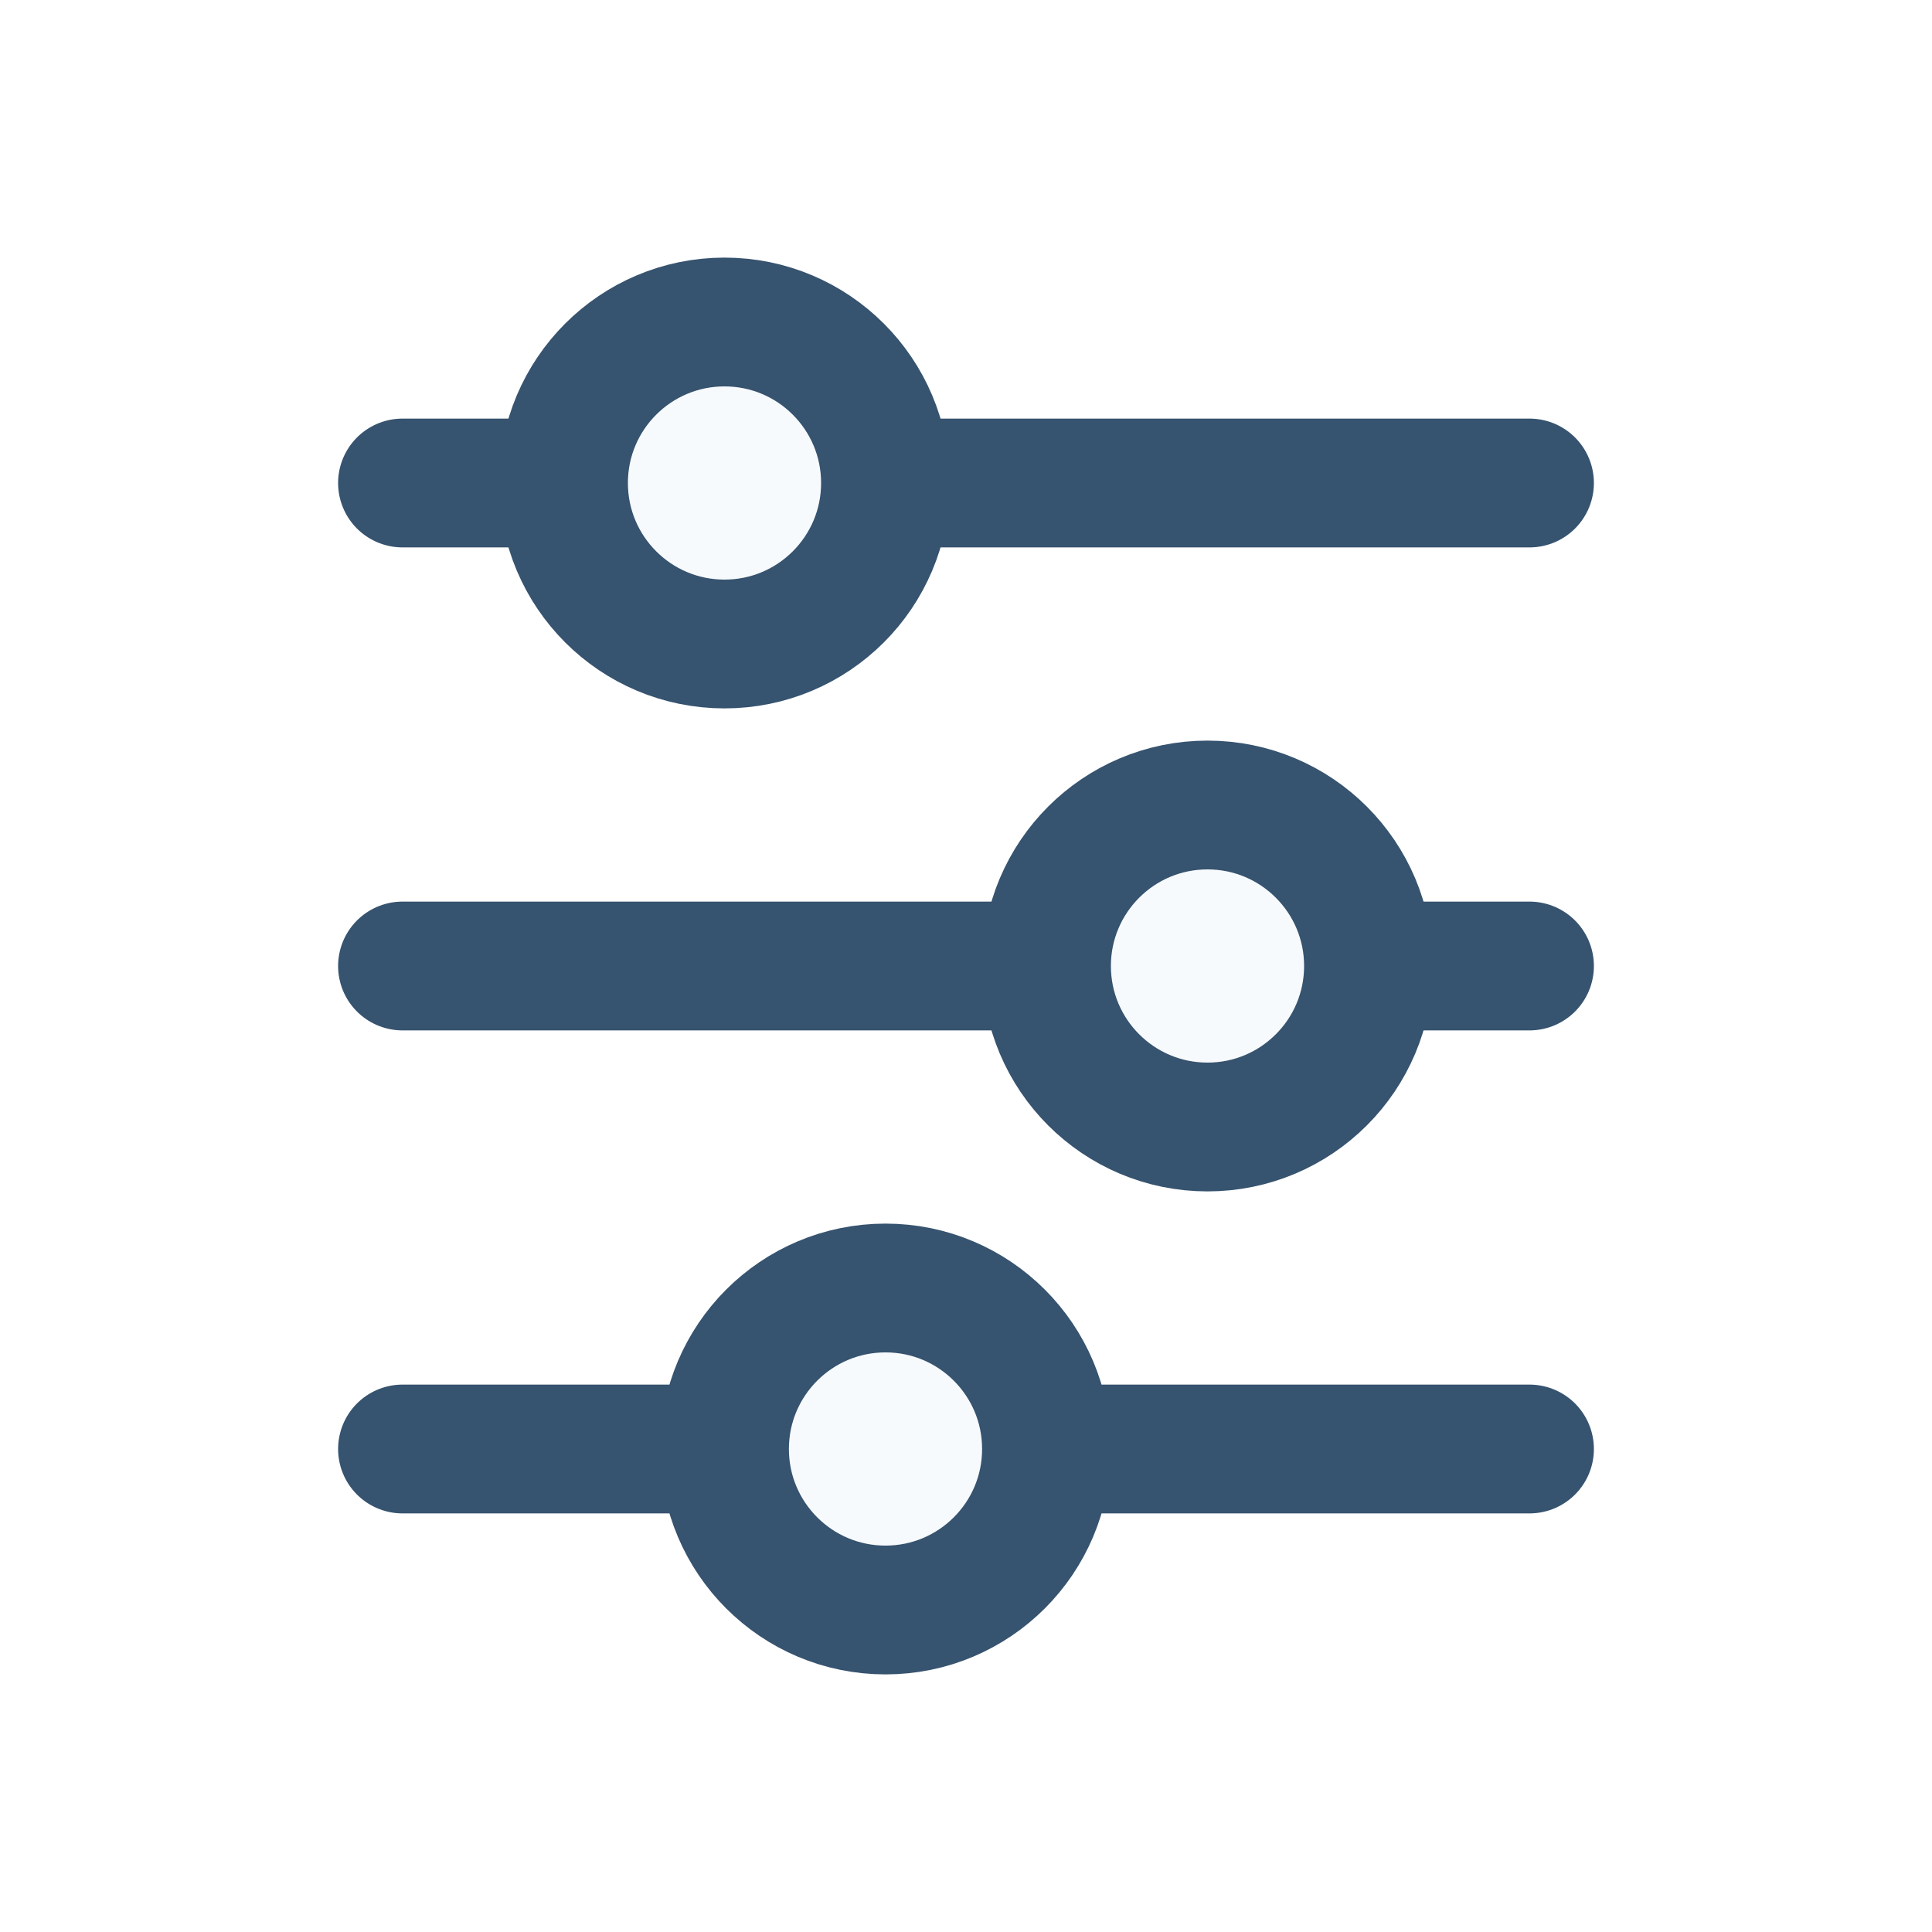
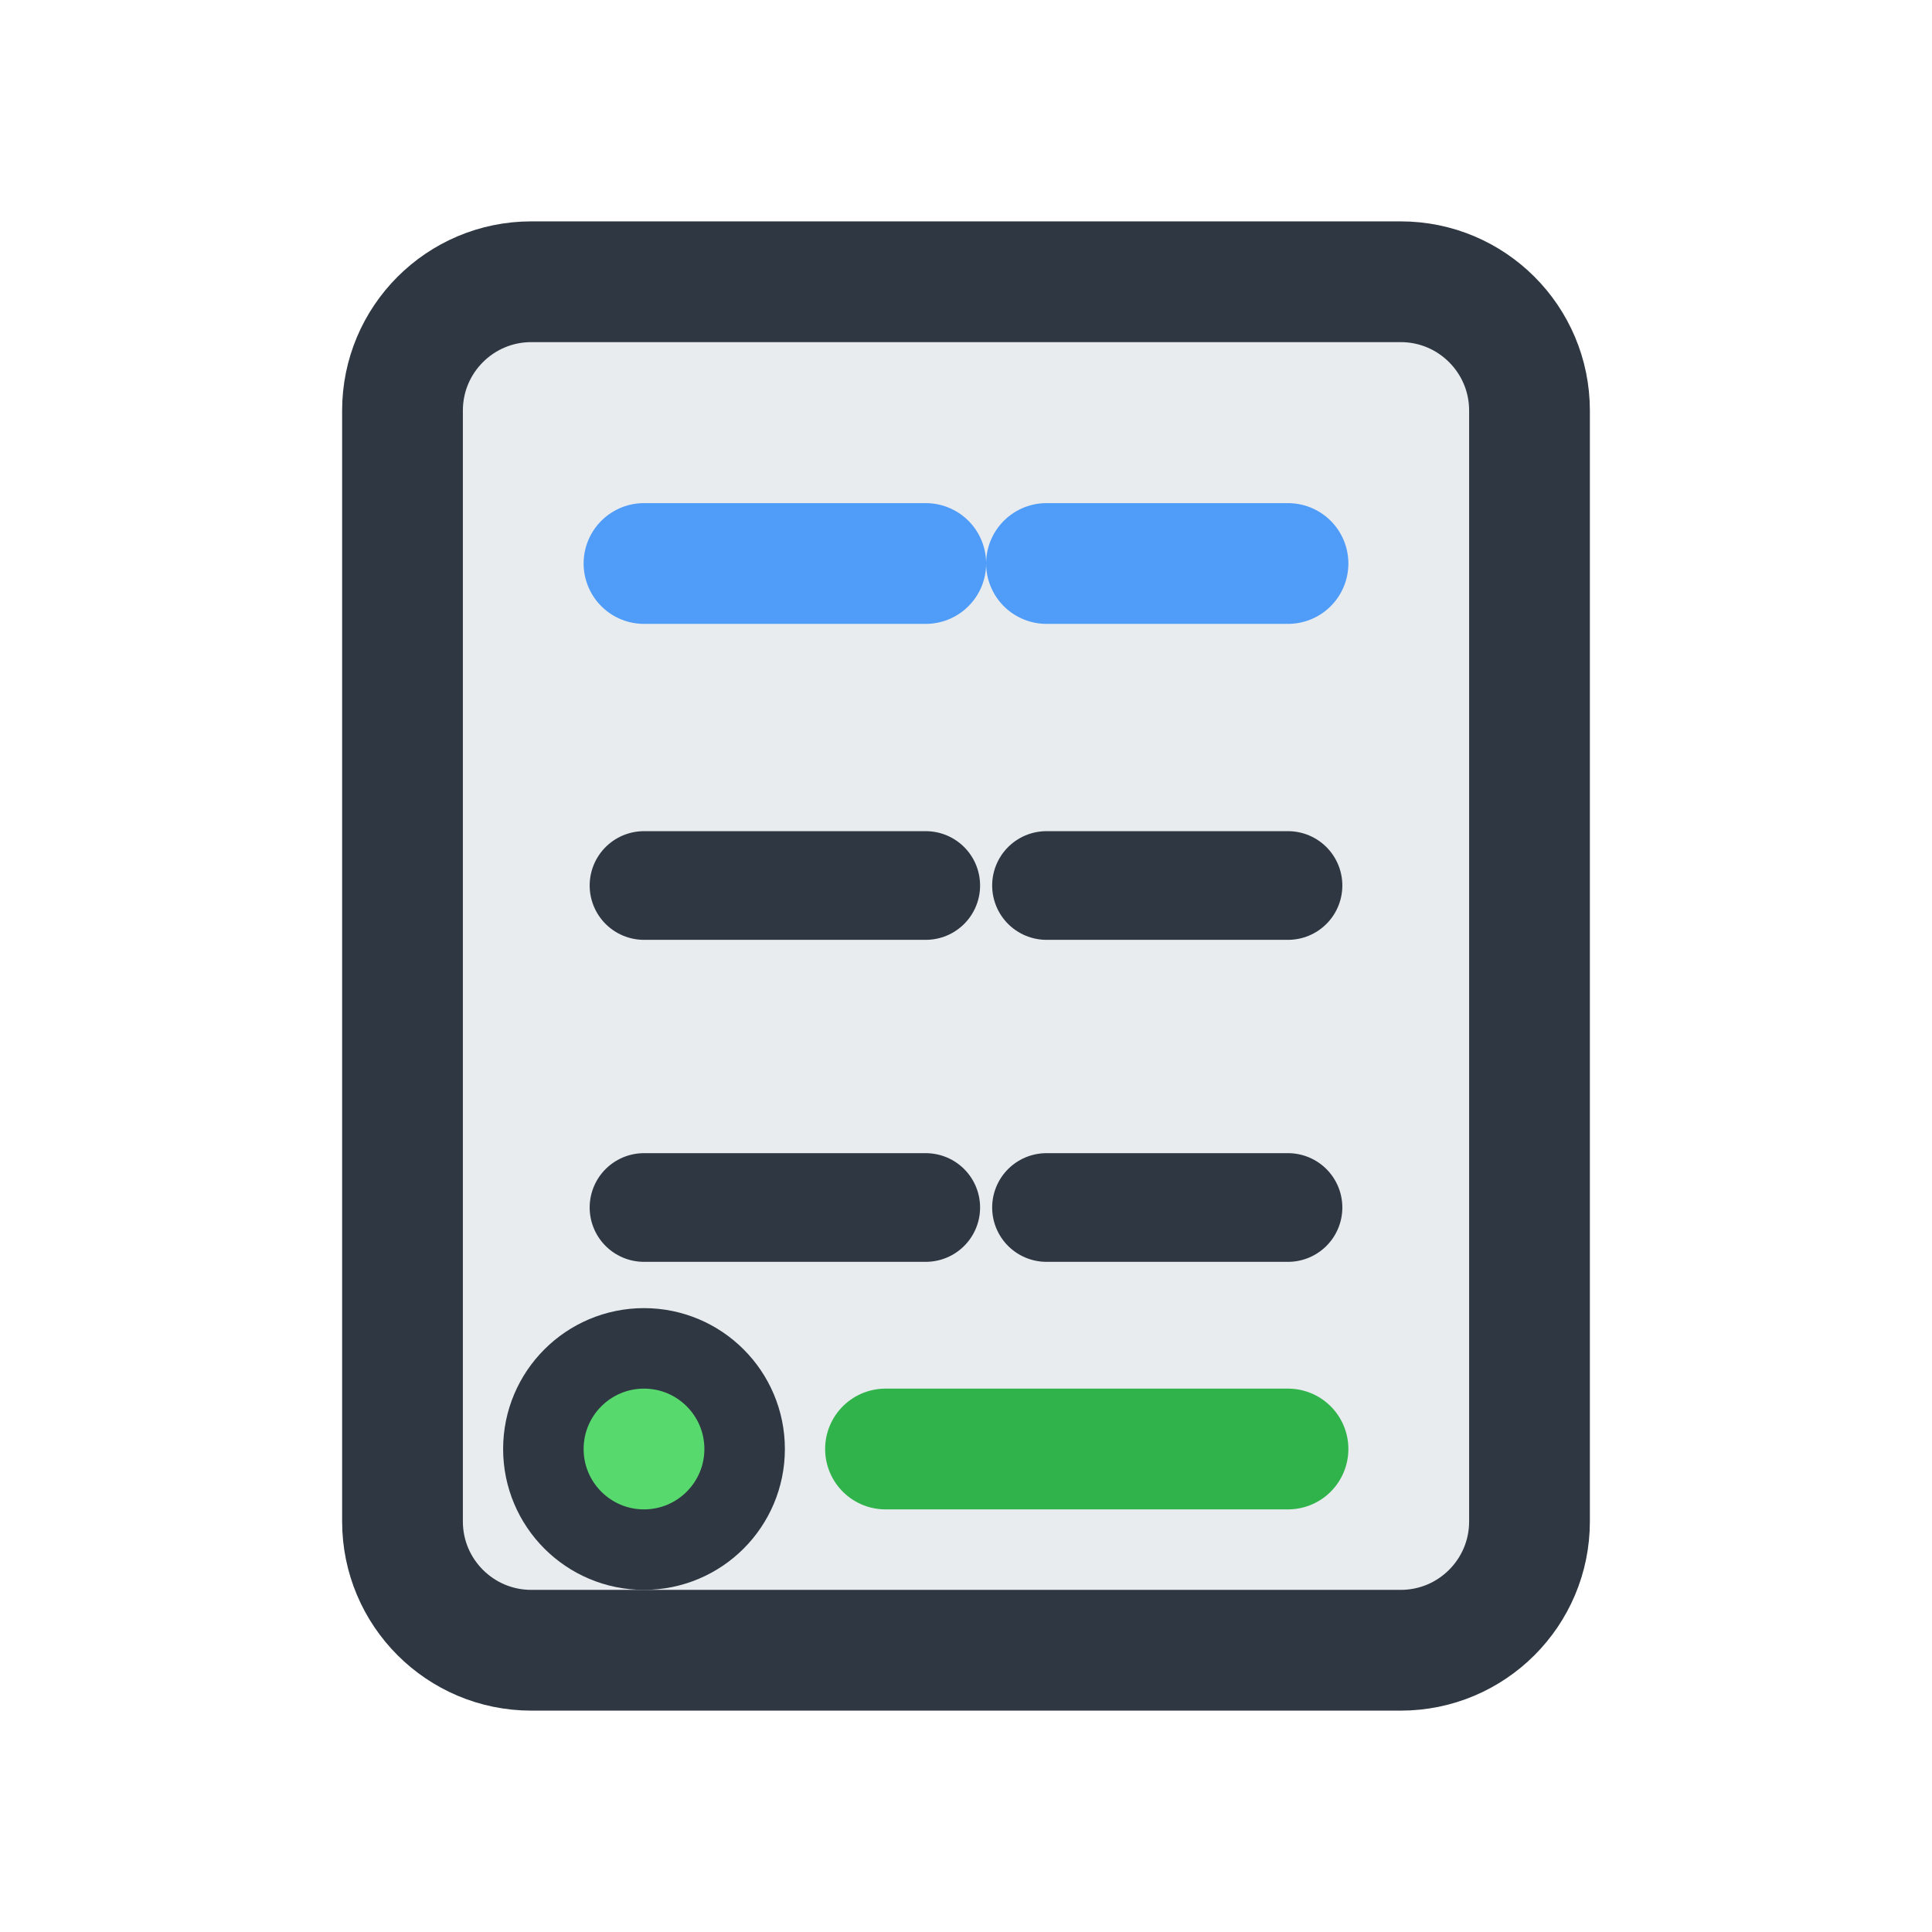
- <svg xmlns="http://www.w3.org/2000/svg" width="24" height="24" viewBox="0 0 24 24" fill="none" stroke="#36536f" stroke-width="1.6" stroke-linecap="round" stroke-linejoin="round">
-   <path d="M5 6h14M5 12h14M5 18h14" />
-   <circle cx="9" cy="6" r="2" fill="#f7fafc" />
-   <circle cx="15" cy="12" r="2" fill="#f7fafc" />
-   <circle cx="11" cy="18" r="2" fill="#f7fafc" />
+ <svg xmlns="http://www.w3.org/2000/svg" width="24" height="24" viewBox="0 0 24 24">
+   <rect x="5" y="3.5" width="14" height="17" rx="1.6" fill="#e8ecef" stroke="#2f3742" stroke-width="1.5" />
+   <path d="M8 7h3.5M13 7h3" fill="none" stroke="#4f9cf9" stroke-width="1.5" stroke-linecap="round" />
+   <path d="M8 11h3.5M13 11h3" fill="none" stroke="#2f3742" stroke-width="1.35" stroke-linecap="round" />
+   <path d="M8 15h3.5M13 15h3" fill="none" stroke="#2f3742" stroke-width="1.35" stroke-linecap="round" />
+   <circle cx="8" cy="18" r="1.25" fill="#58d96e" stroke="#2f3742" stroke-width="1" />
+   <path d="M11 18h5" fill="none" stroke="#2fb34a" stroke-width="1.5" stroke-linecap="round" />
</svg>
